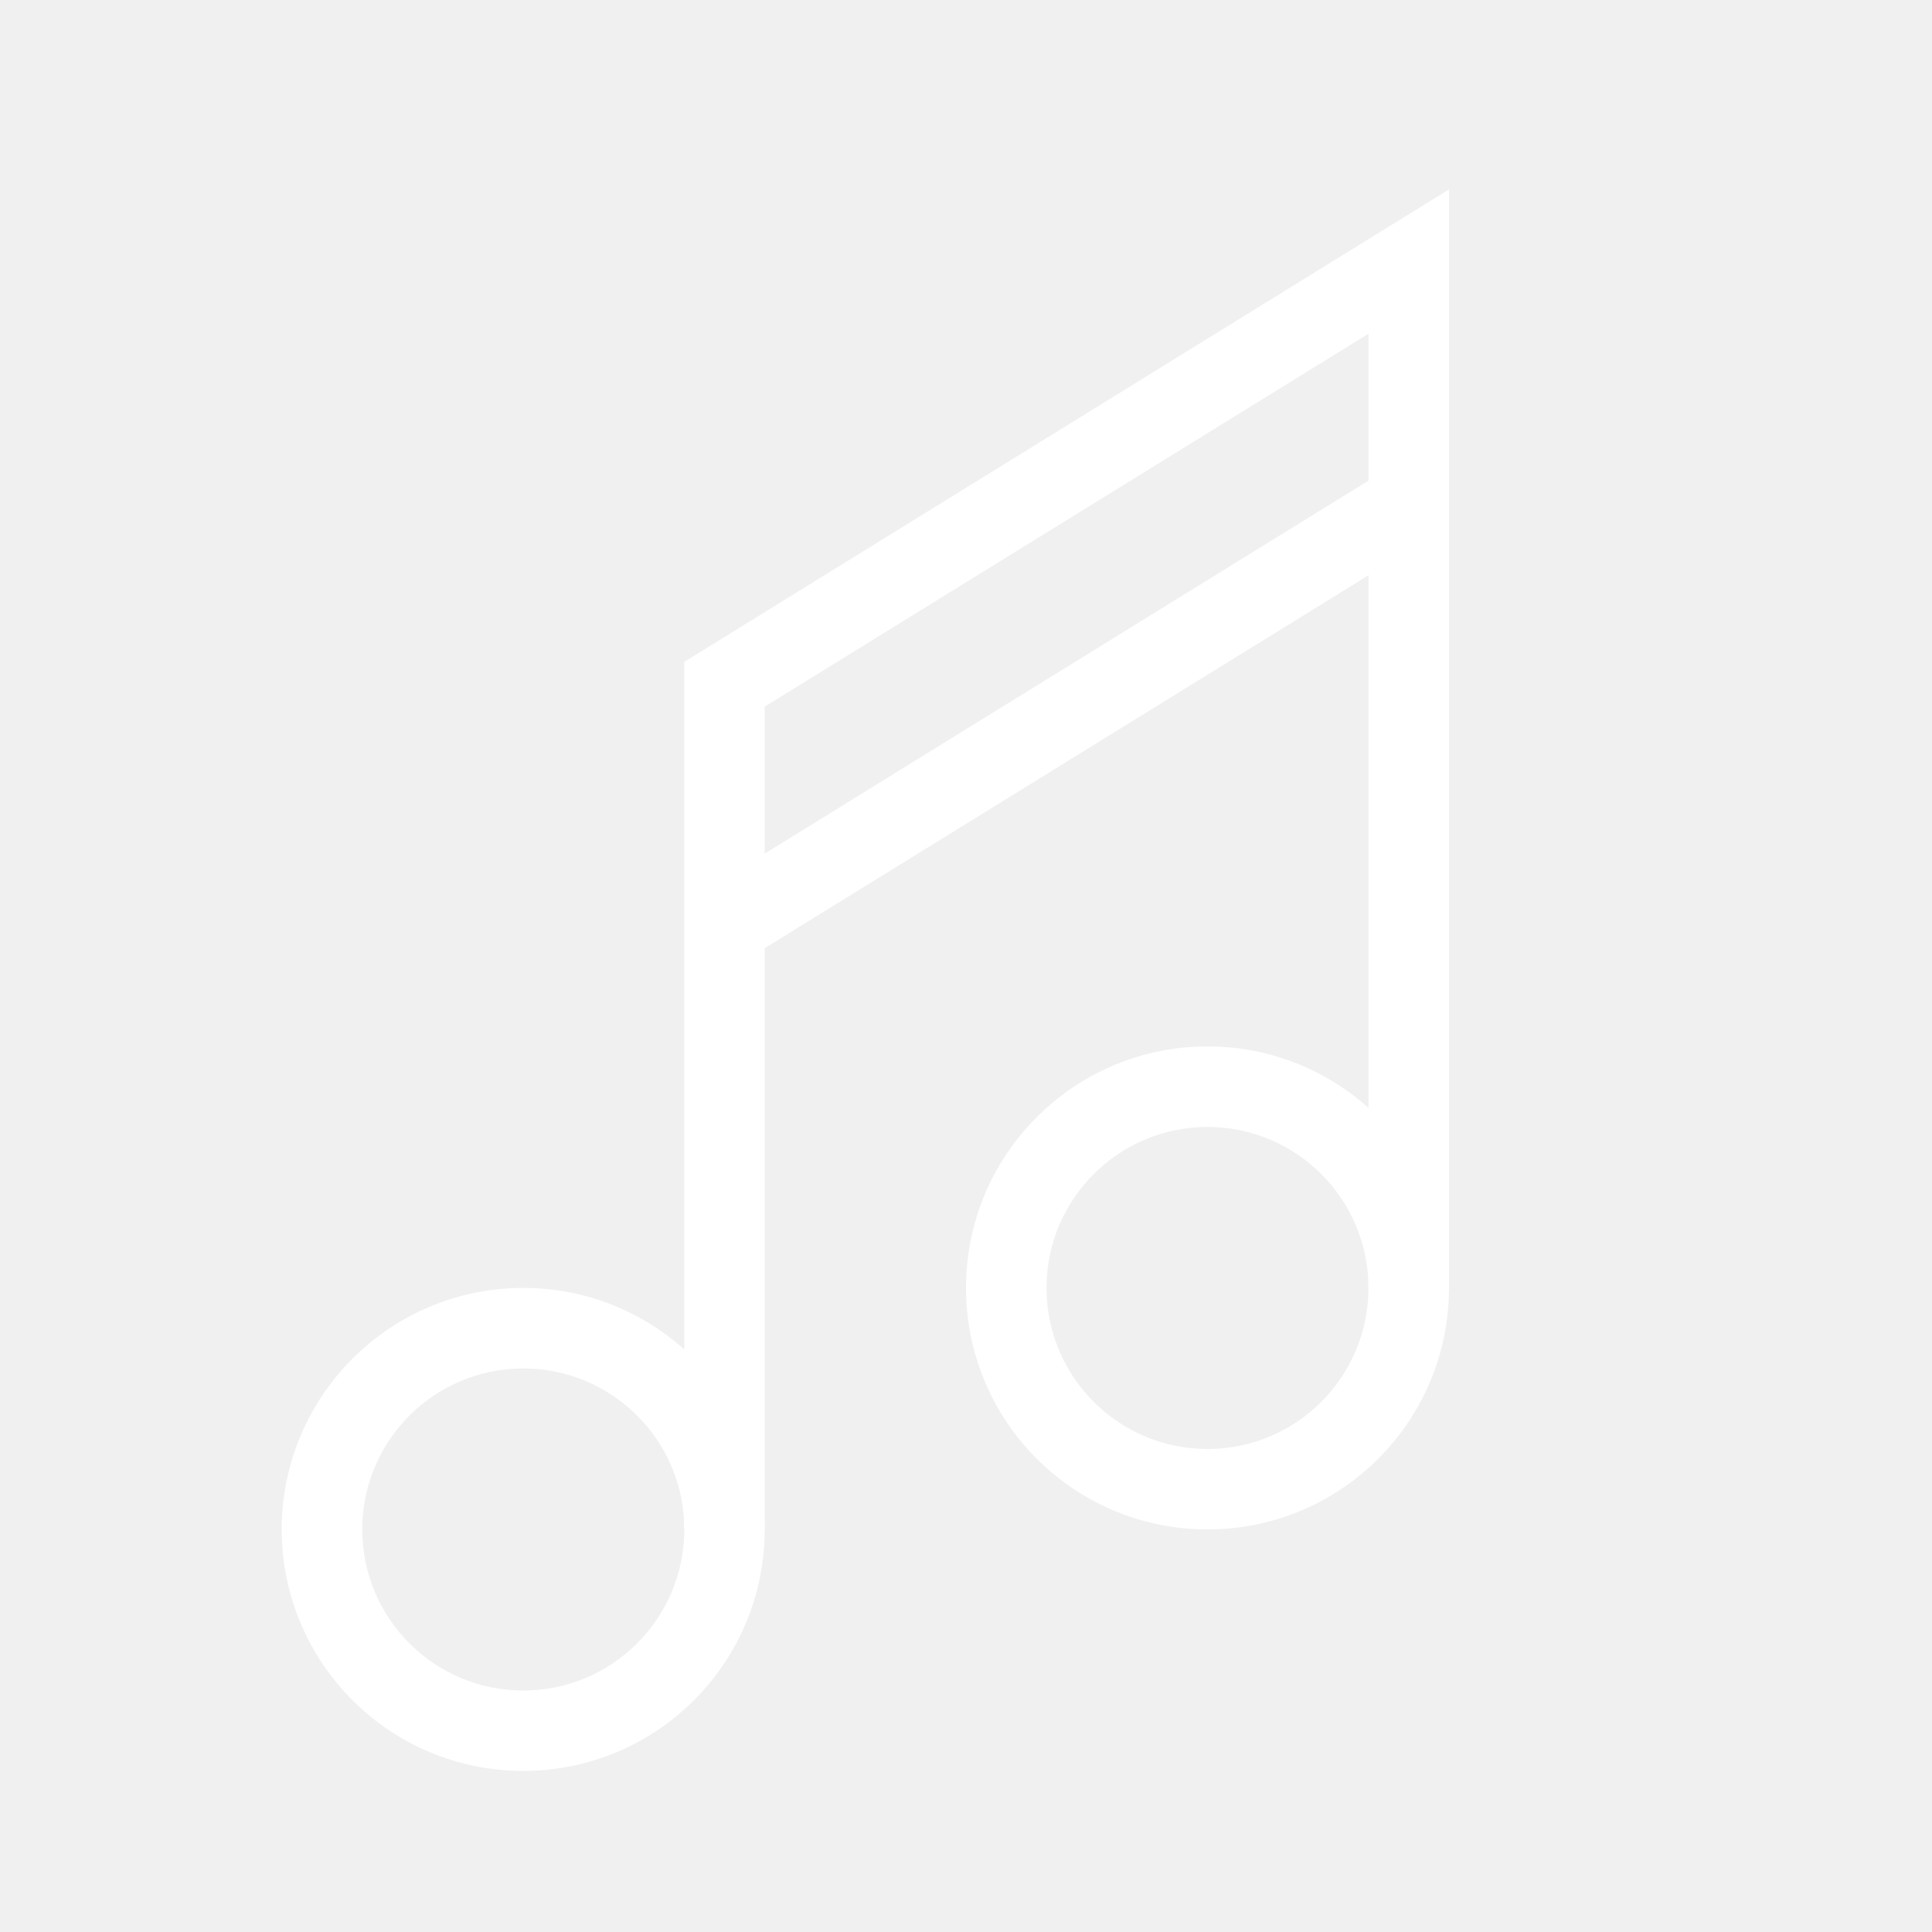
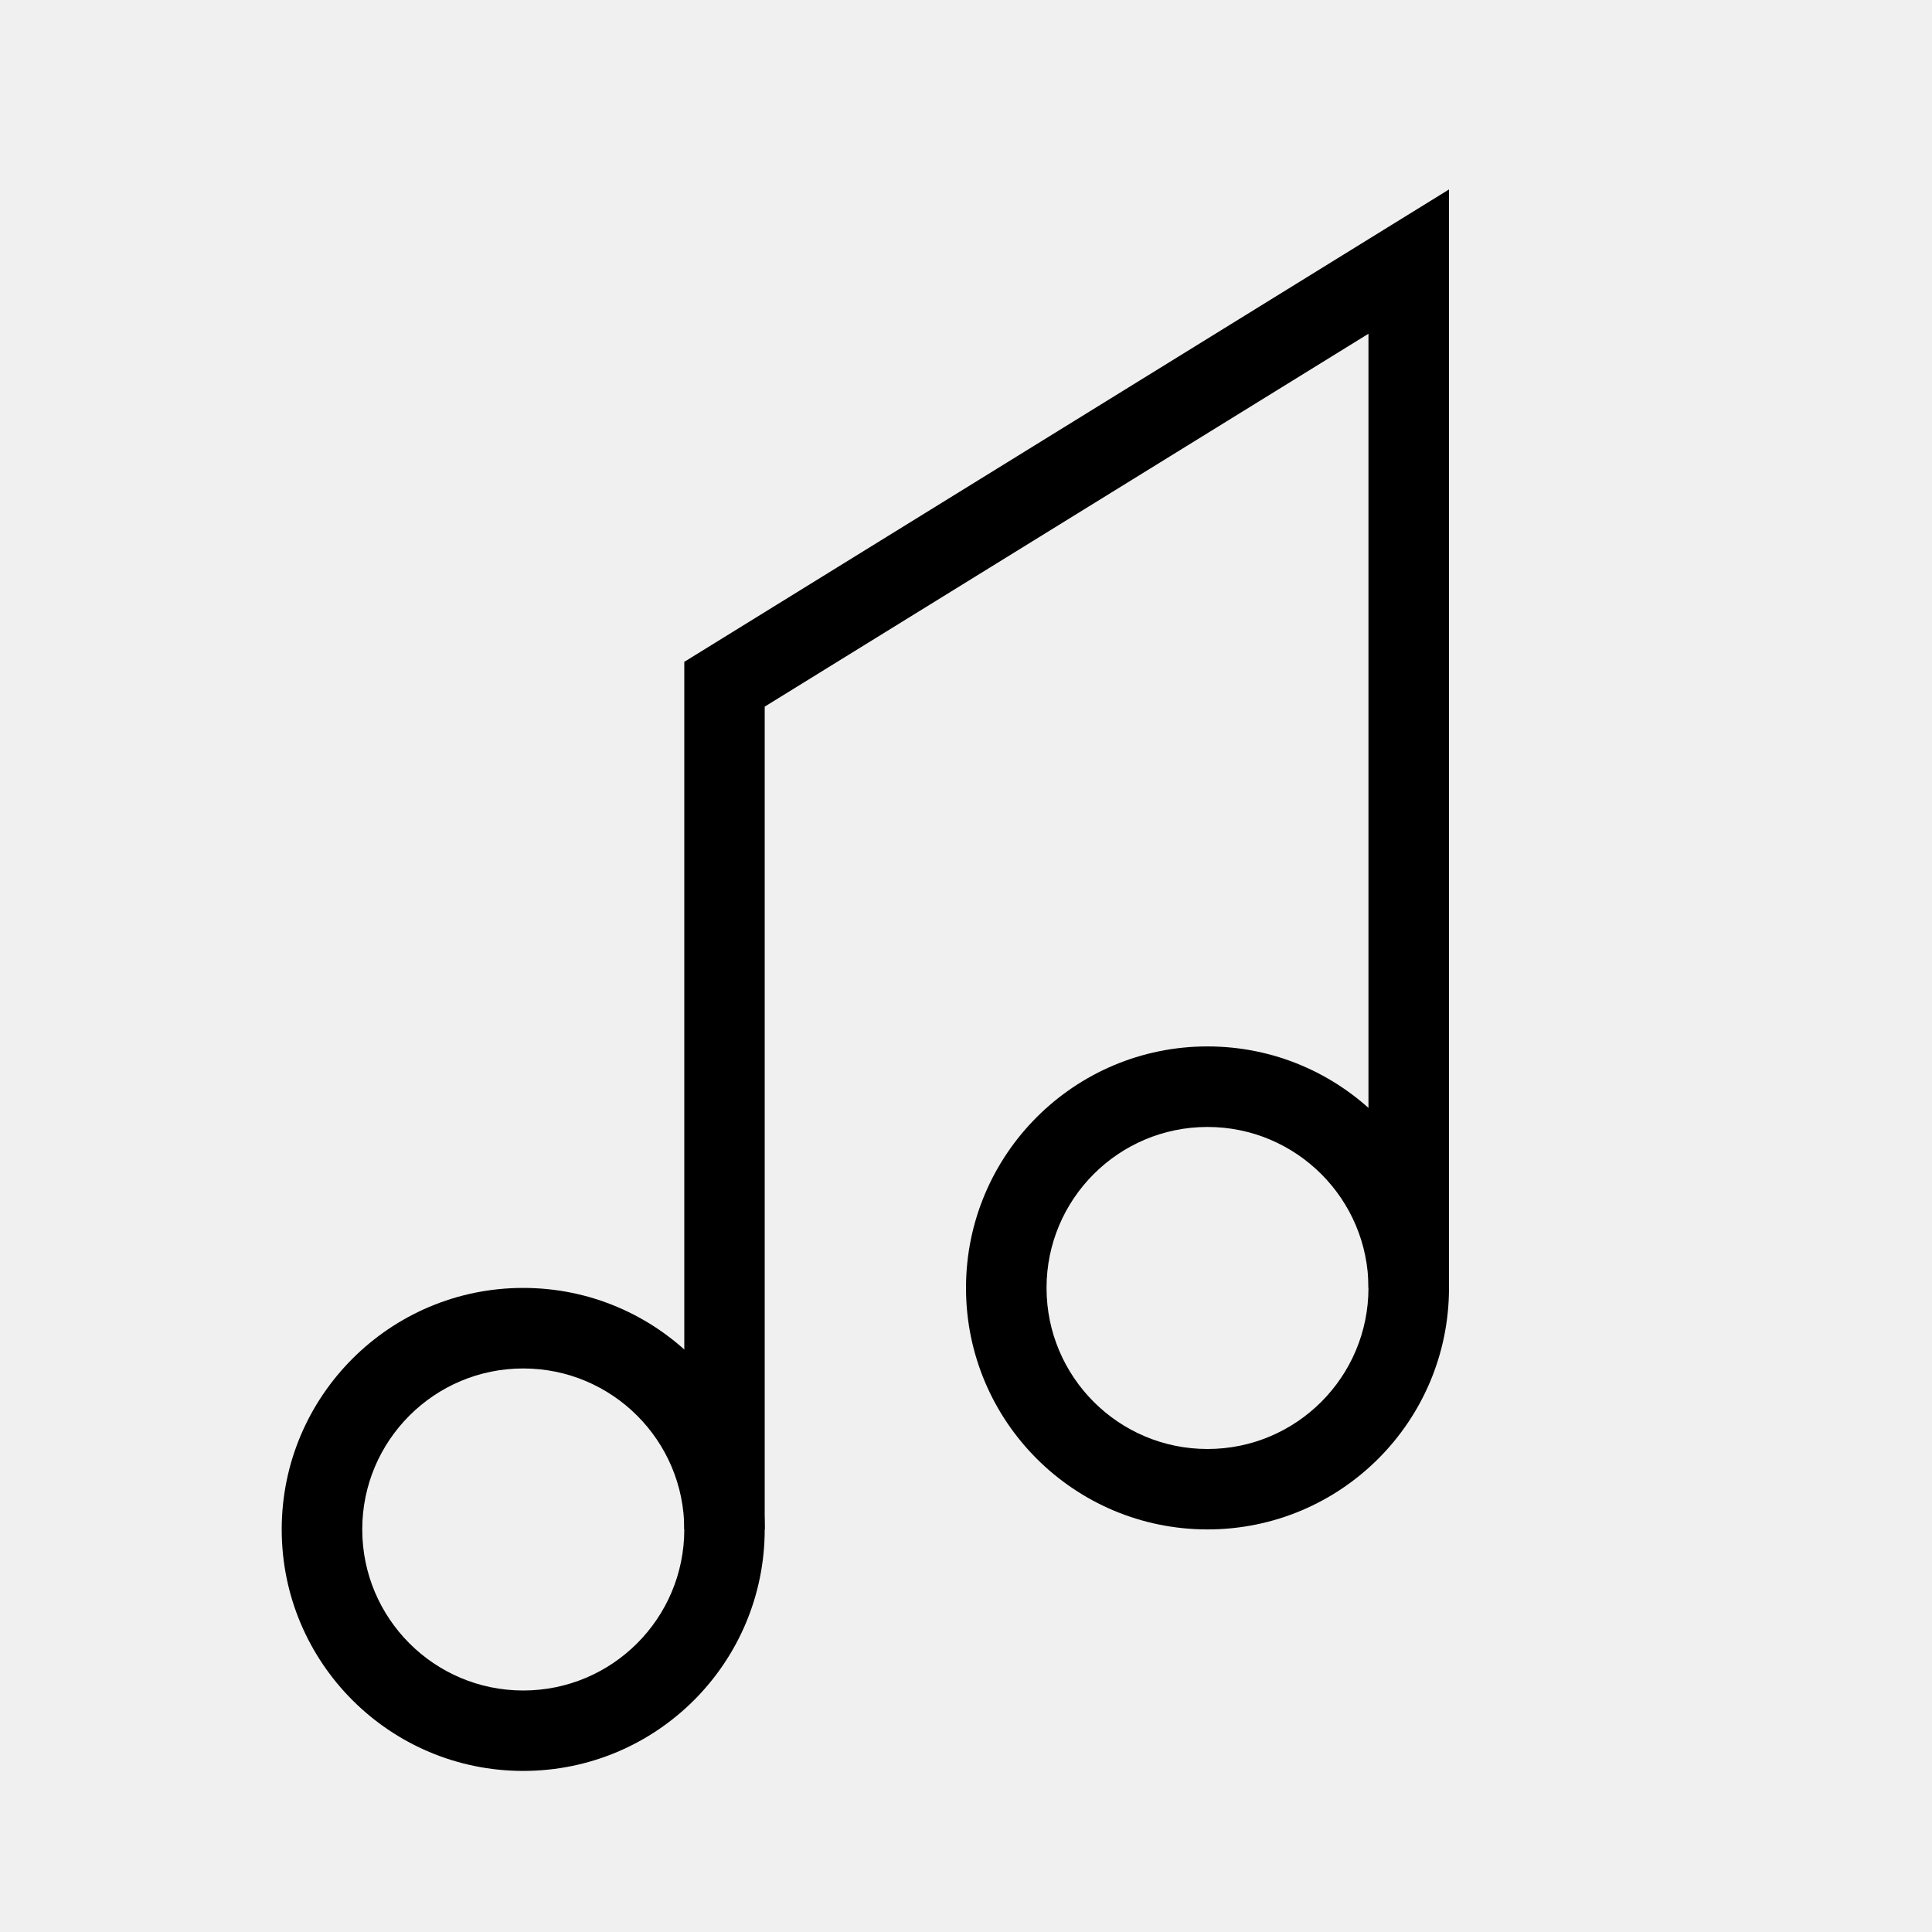
<svg xmlns="http://www.w3.org/2000/svg" width="16" height="16" viewBox="0 0 16 16" fill="none">
-   <path fill-rule="evenodd" clip-rule="evenodd" d="M4.333 11.333C3.597 11.333 3 11.93 3 12.666C3 13.403 3.597 14 4.333 14C5.07 14 5.667 13.403 5.667 12.666C5.667 11.93 5.07 11.333 4.333 11.333ZM2.333 12.666C2.333 11.562 3.229 10.666 4.333 10.666C5.438 10.666 6.333 11.562 6.333 12.666C6.333 13.771 5.438 14.666 4.333 14.666C3.229 14.666 2.333 13.771 2.333 12.666Z" fill="white" />
-   <path fill-rule="evenodd" clip-rule="evenodd" d="M12 1.569V10.666H11.333V2.764L6.333 5.852V12.666H5.667V5.481L12 1.569Z" fill="white" />
-   <path fill-rule="evenodd" clip-rule="evenodd" d="M10 9.333C9.264 9.333 8.667 9.93 8.667 10.666C8.667 11.403 9.264 12 10 12C10.736 12 11.333 11.403 11.333 10.666C11.333 9.93 10.736 9.333 10 9.333ZM8 10.666C8 9.562 8.895 8.666 10 8.666C11.105 8.666 12 9.562 12 10.666C12 11.771 11.105 12.666 10 12.666C8.895 12.666 8 11.771 8 10.666Z" fill="white" />
-   <path fill-rule="evenodd" clip-rule="evenodd" d="M11.842 4.45L6.175 7.95L5.825 7.383L11.491 3.883L11.842 4.45Z" fill="white" />
+   <path d="M4.333 11.333C3.597 11.333 3 11.93 3 12.666C3 13.403 3.597 14 4.333 14C5.07 14 5.667 13.403 5.667 12.666C5.667 11.93 5.07 11.333 4.333 11.333ZM2.333 12.666C2.333 11.562 3.229 10.666 4.333 10.666C5.438 10.666 6.333 11.562 6.333 12.666C6.333 13.771 5.438 14.666 4.333 14.666C3.229 14.666 2.333 13.771 2.333 12.666Z" fill="currentColor" stroke-width="0.5" />
+   <path d="M12 1.569V10.666H11.333V2.764L6.333 5.852V12.666H5.667V5.481L12 1.569Z" fill="currentColor" stroke-width="0.5" />
+   <path d="M10 9.333C9.264 9.333 8.667 9.93 8.667 10.666C8.667 11.403 9.264 12 10 12C10.736 12 11.333 11.403 11.333 10.666C11.333 9.93 10.736 9.333 10 9.333ZM8 10.666C8 9.562 8.895 8.666 10 8.666C11.105 8.666 12 9.562 12 10.666C12 11.771 11.105 12.666 10 12.666C8.895 12.666 8 11.771 8 10.666Z" fill="currentColor" stroke-width="0.5" />
+   <path d="M11.842 4.45L6.175 7.95L5.825 7.383L11.491 3.883L11.842 4.45Z" stroke-width="0.5" />
</svg>
